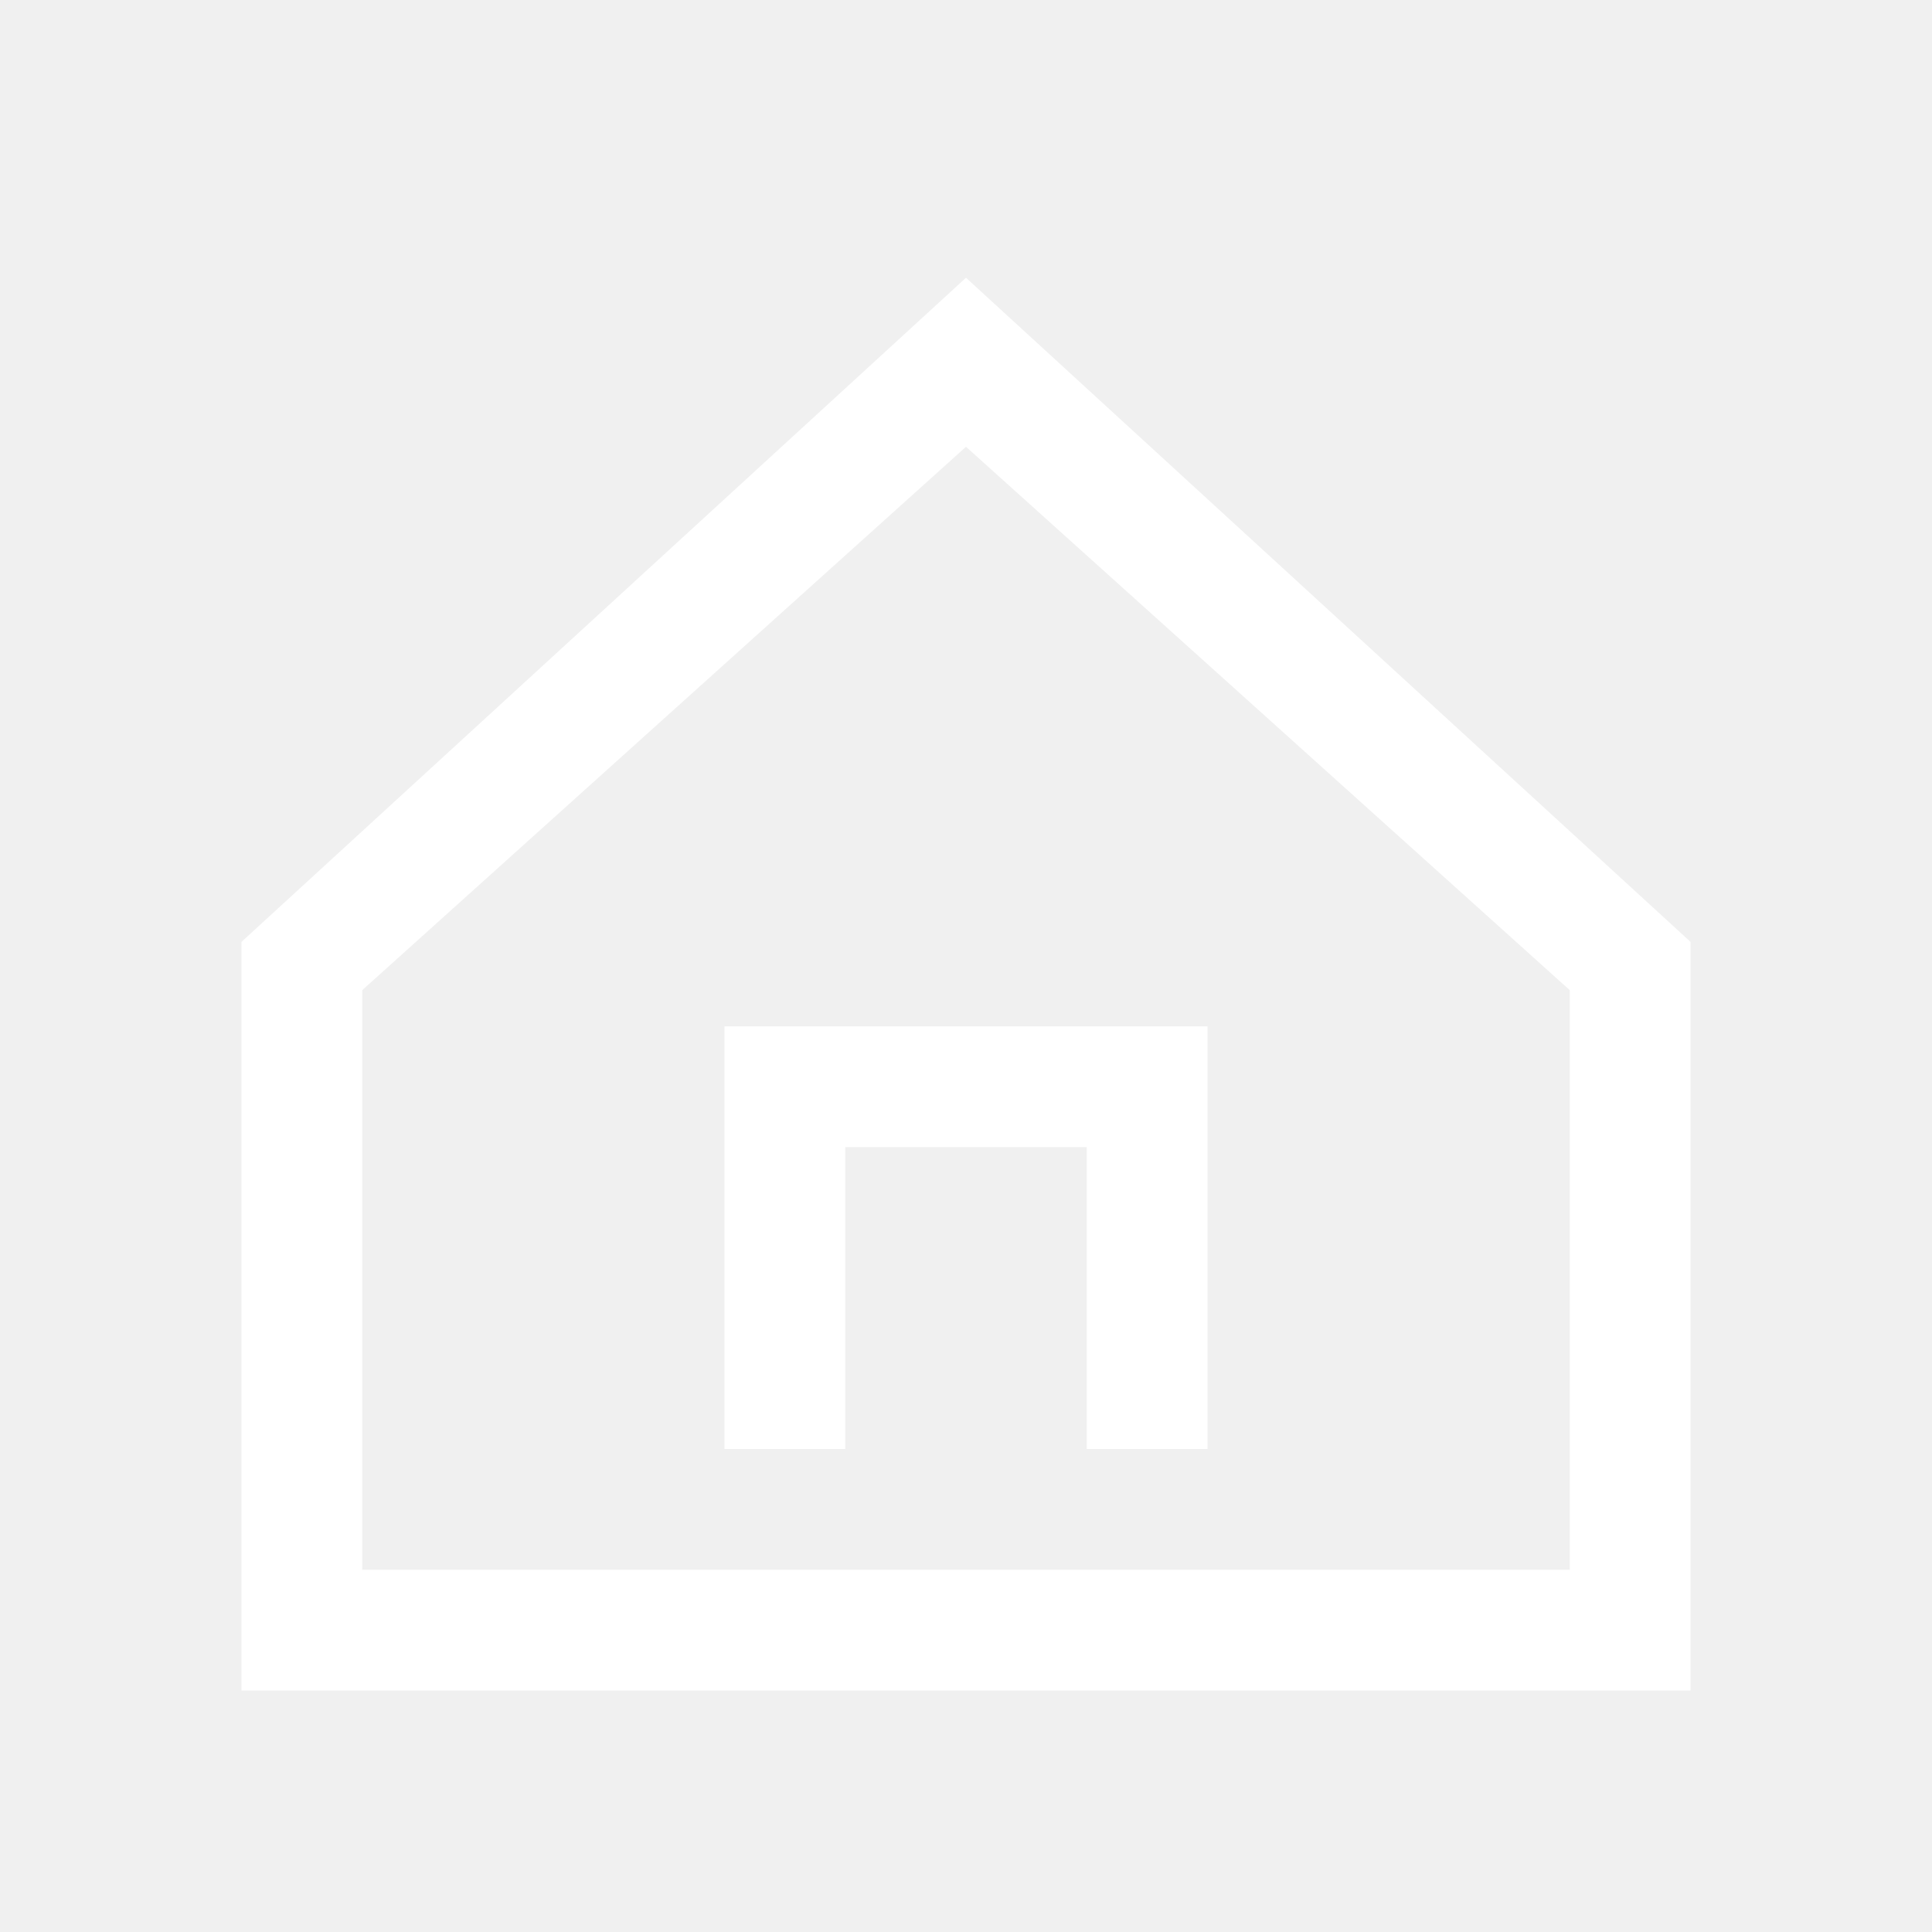
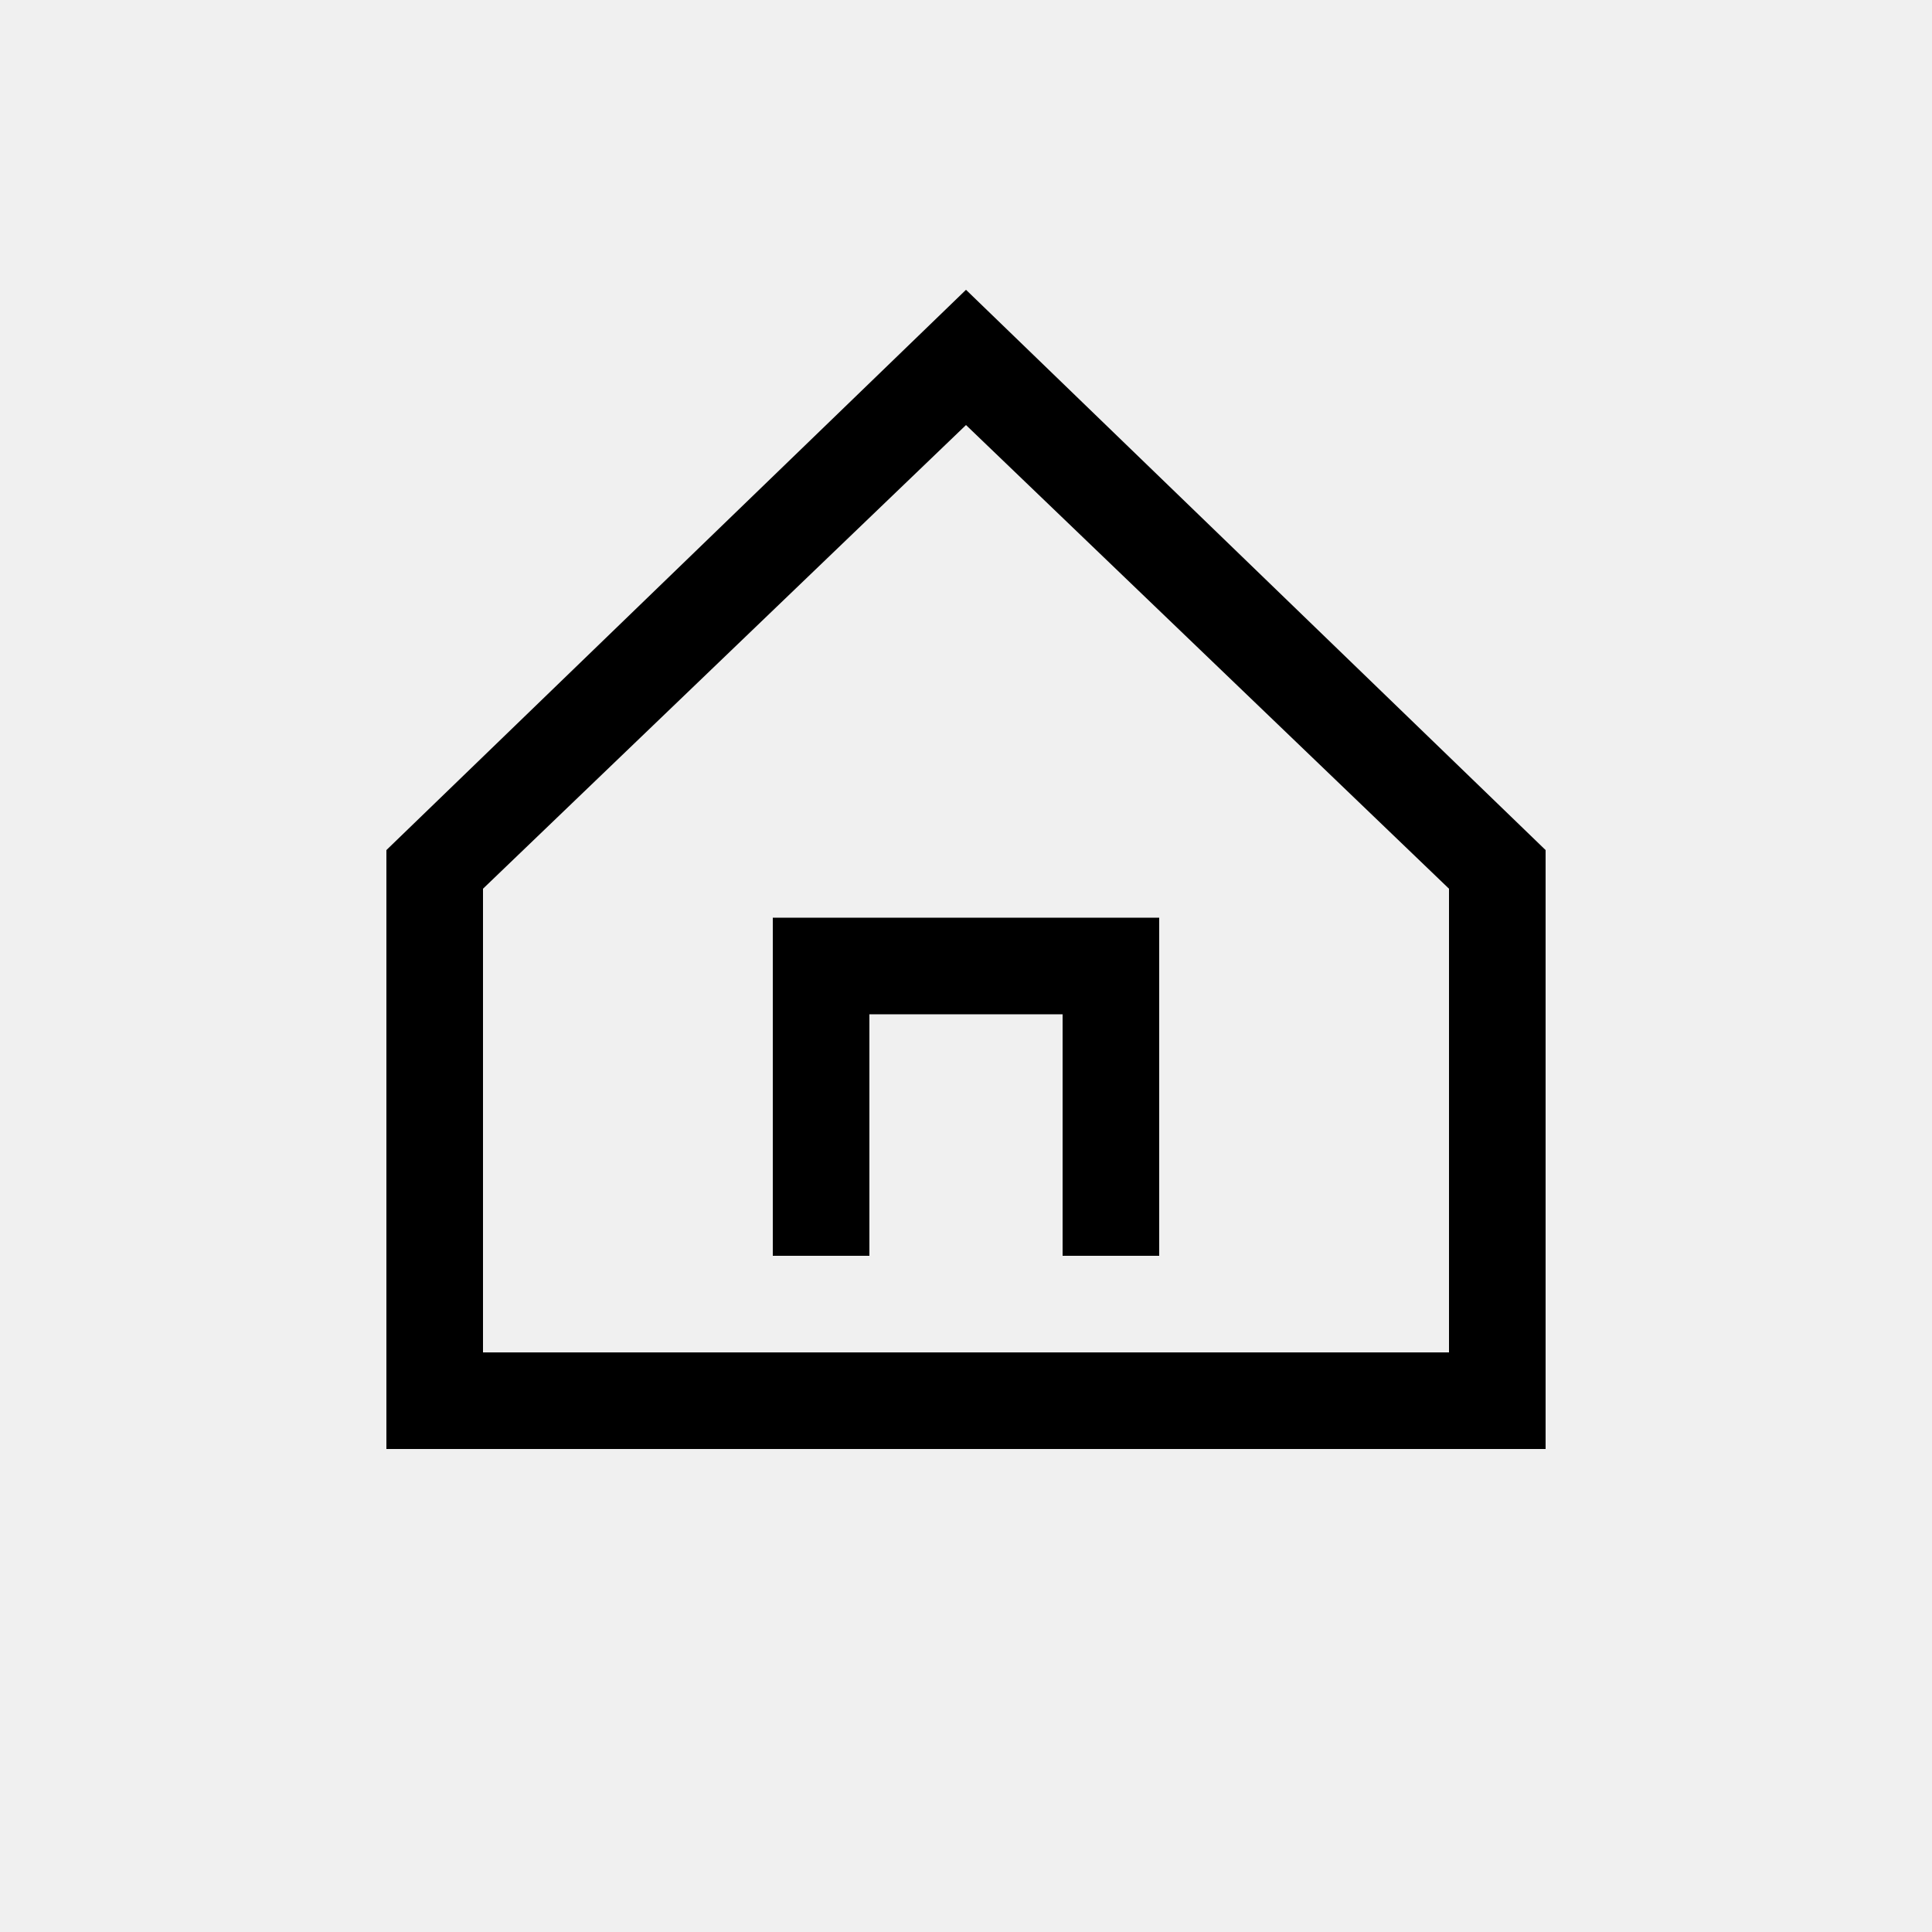
- <svg xmlns="http://www.w3.org/2000/svg" width="16" height="16" fill="none">
-   <path fill-rule="evenodd" clip-rule="evenodd" d="m2 7.8 6-5.5 6 5.5V14H2V7.8Zm1 .4V13h10V8.2L8 3.7 3 8.2ZM7 12H6V8.5h4V12H9V9.5H7V12Z" fill="#fff" />
+ <svg xmlns="http://www.w3.org/2000/svg" width="20" height="20" fill="none">
+   <path d="M10 3 4 8.8V15h12V8.8L10 3Zm5 11H5V9.2l5-4.8 5 4.8V14Z" fill="#000" />
+   <path d="M8 13h1v-2.5h2V13h1V9.5H8V13Z" fill="#000" />
</svg>
